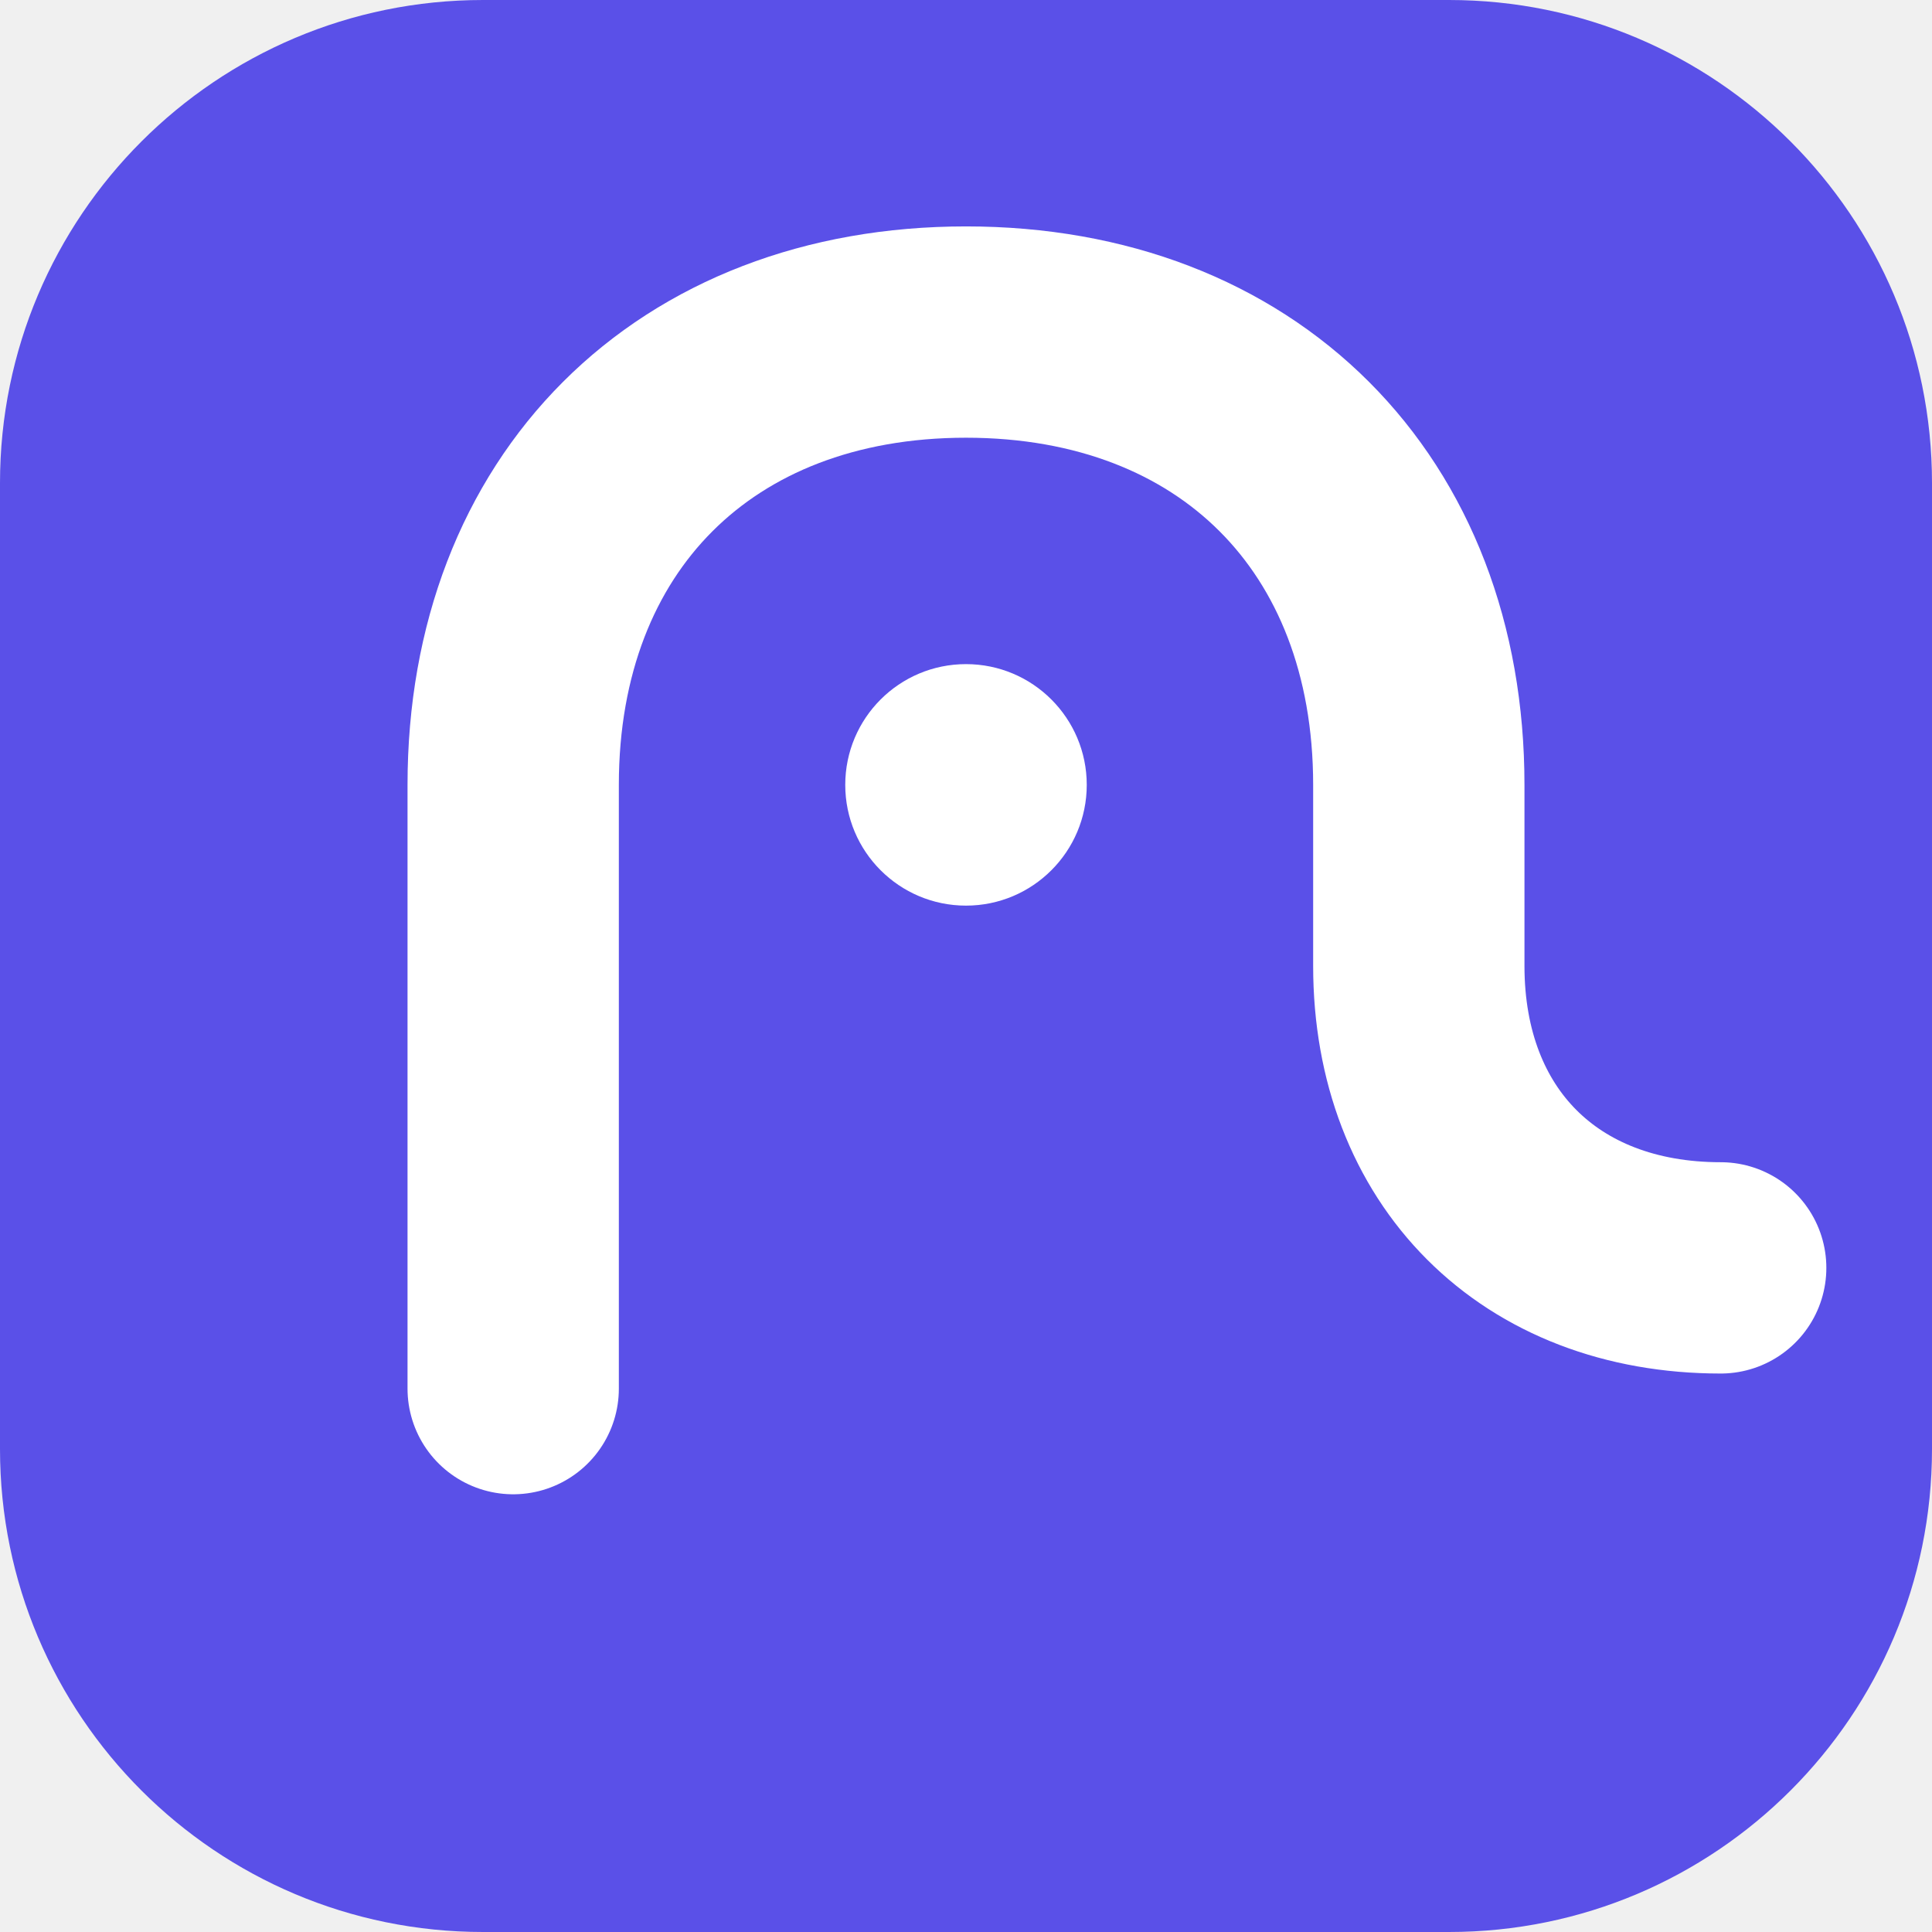
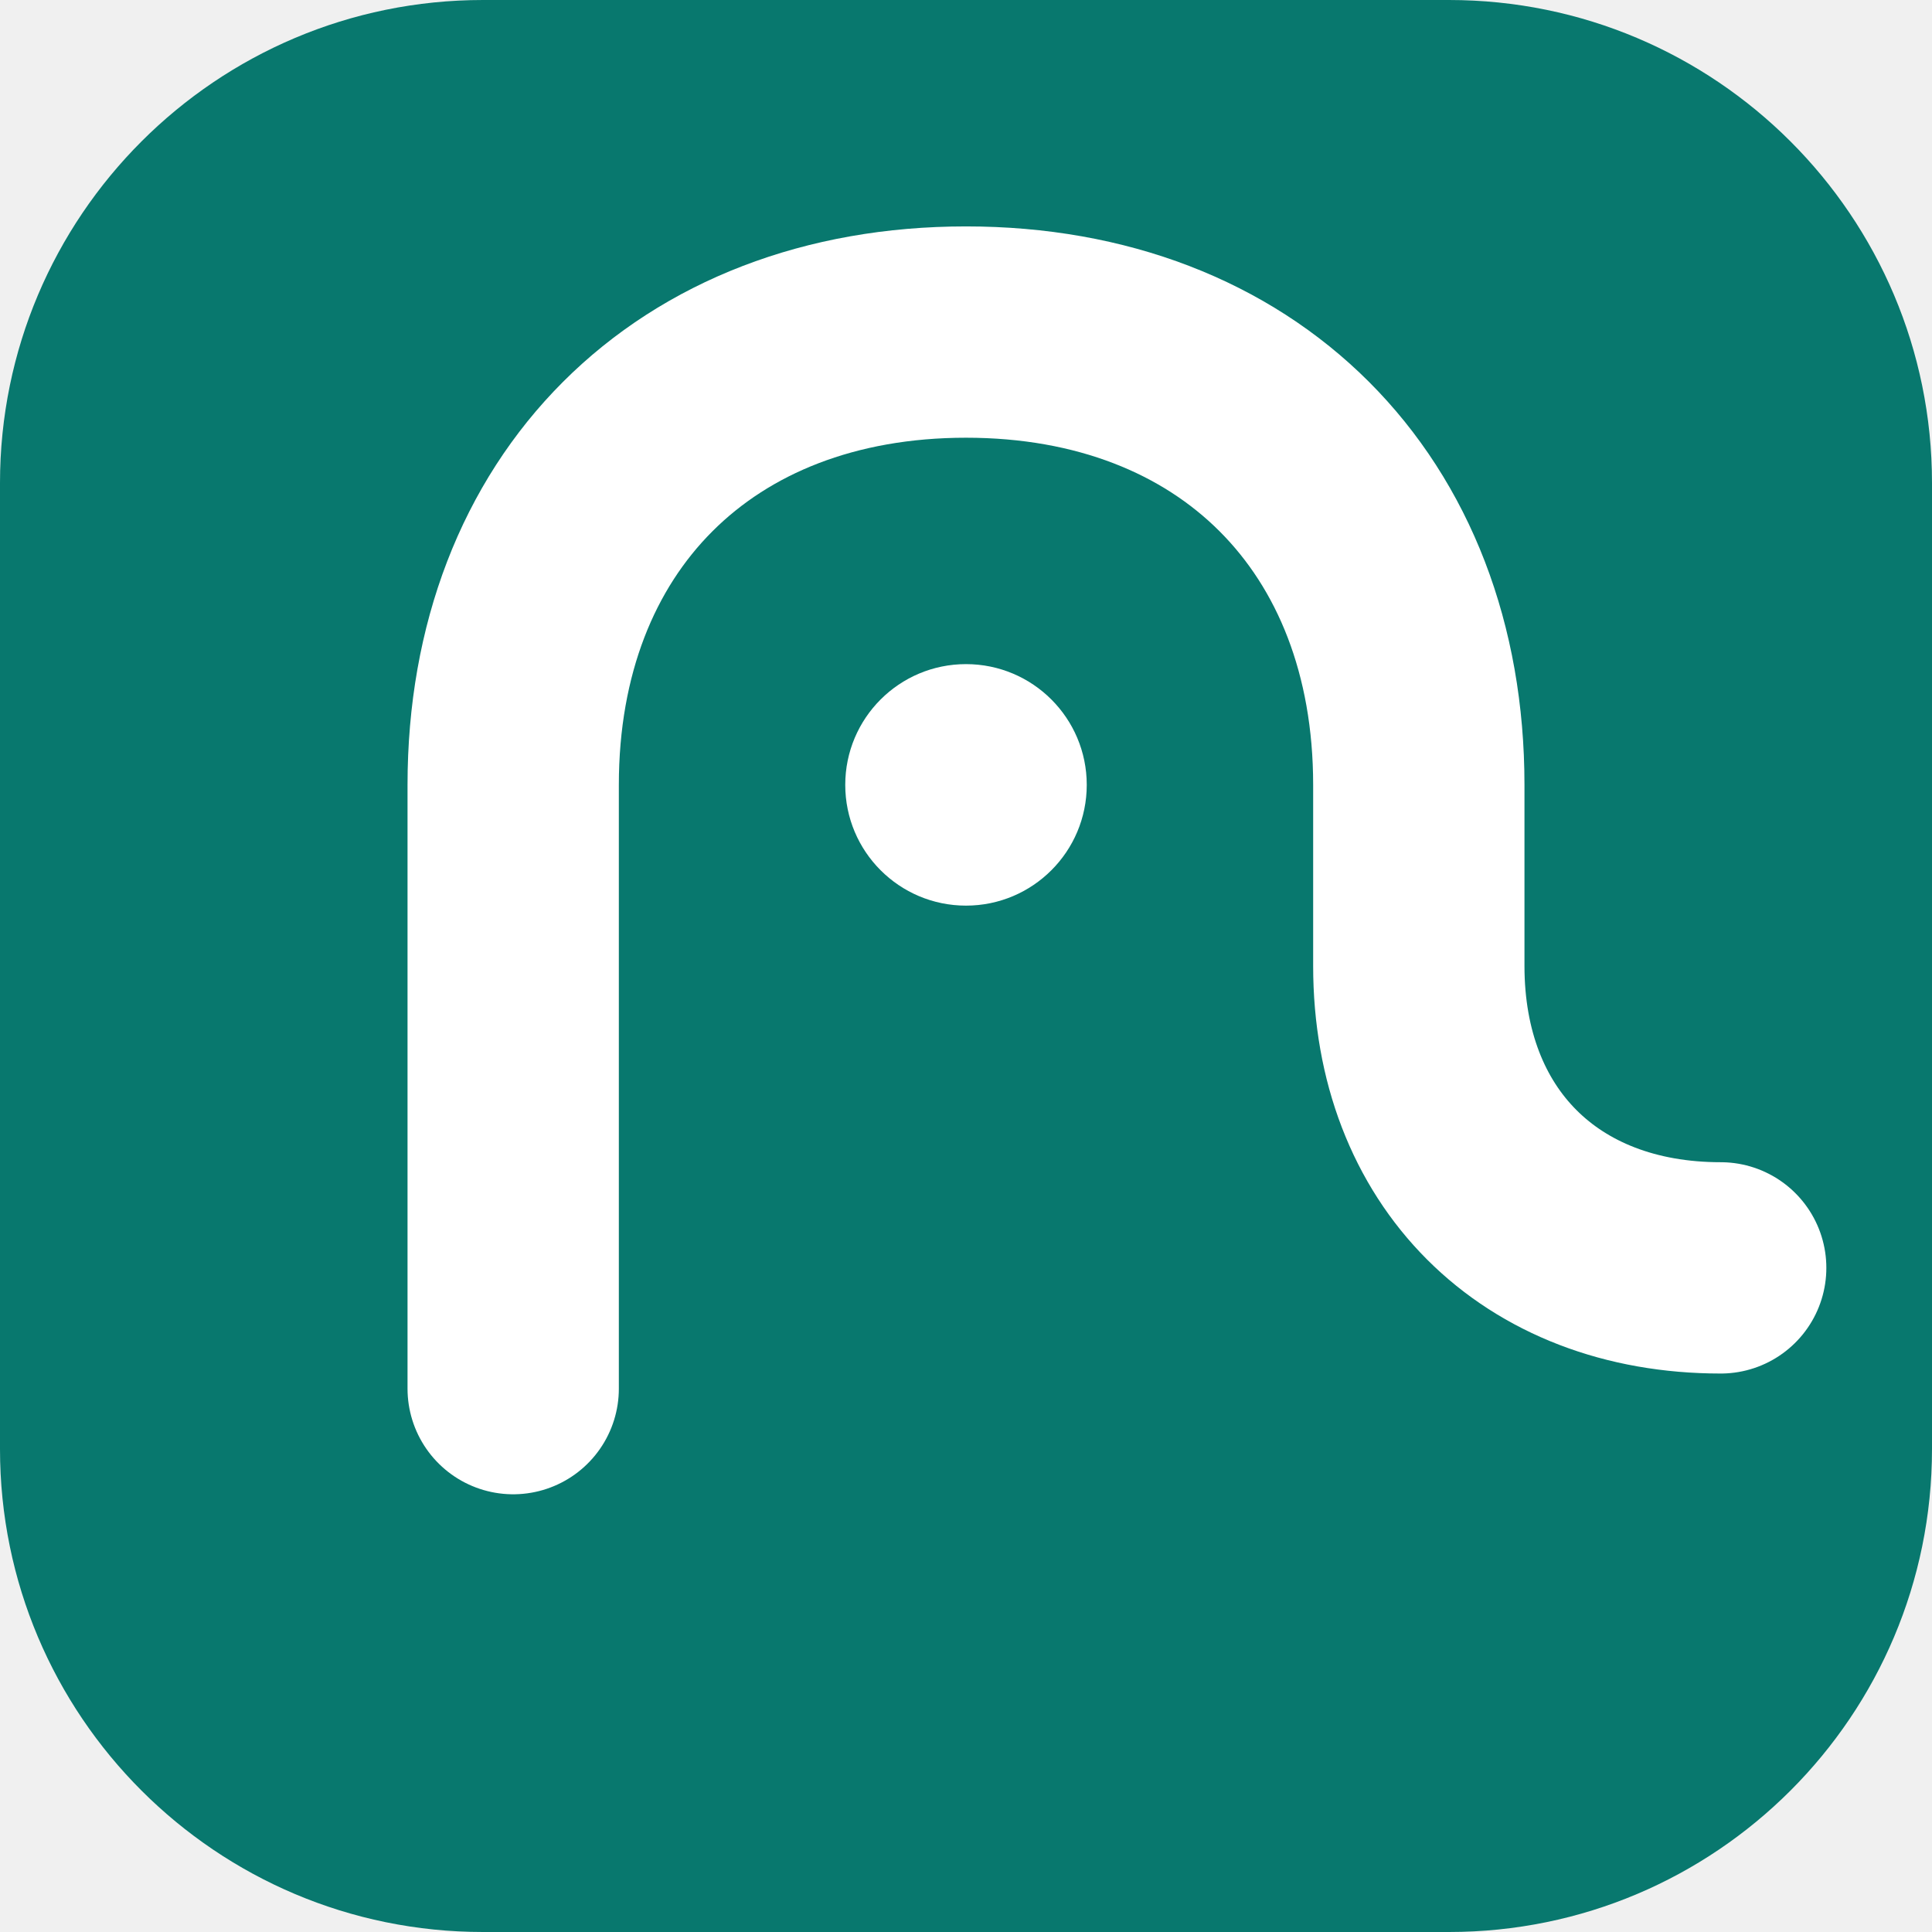
<svg xmlns="http://www.w3.org/2000/svg" viewBox="0 0 64 64">
-   <rect width="64" height="64" rx="16" fill="#5A50E8" />
+   <rect width="64" height="64" rx="16" fill="#08786E" />
  <path d="M17 46V26c0-9 6-15 15-15s15 6 15 15v6c0 6 4 10 10 10" fill="none" stroke="#fff" stroke-linecap="round" stroke-width="7" />
  <circle cx="32" cy="26" r="4" fill="#fff" />
</svg>
